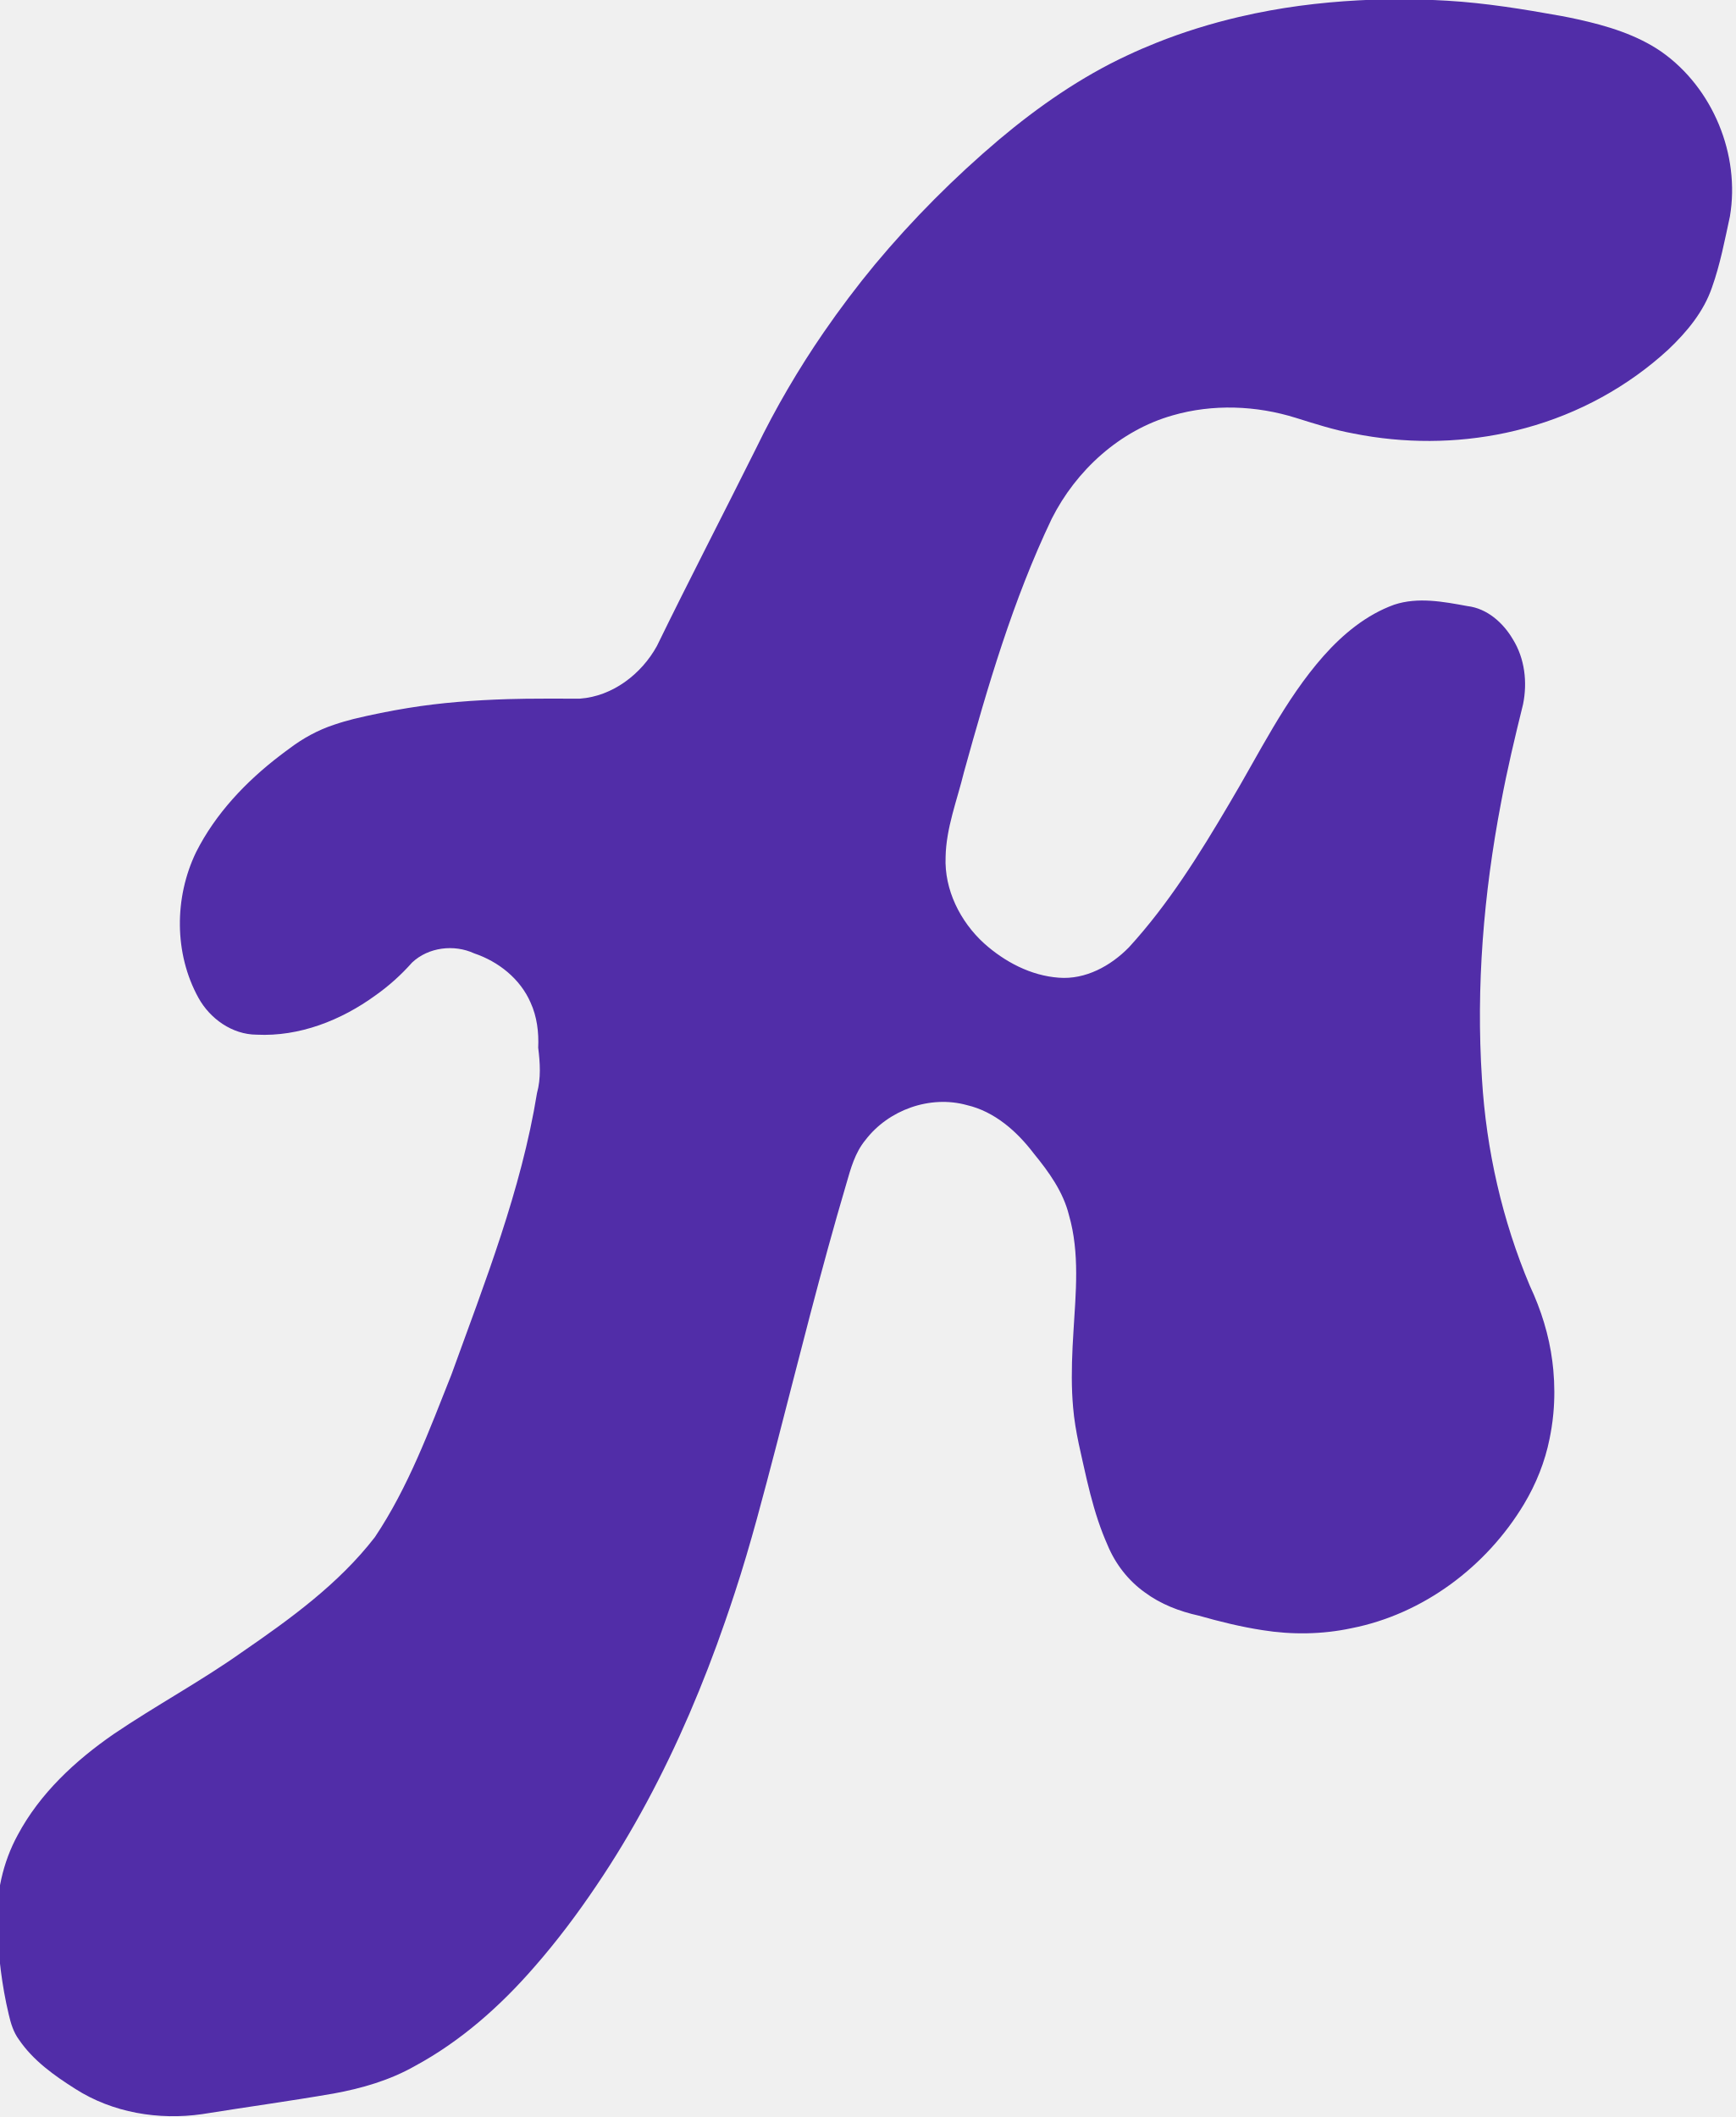
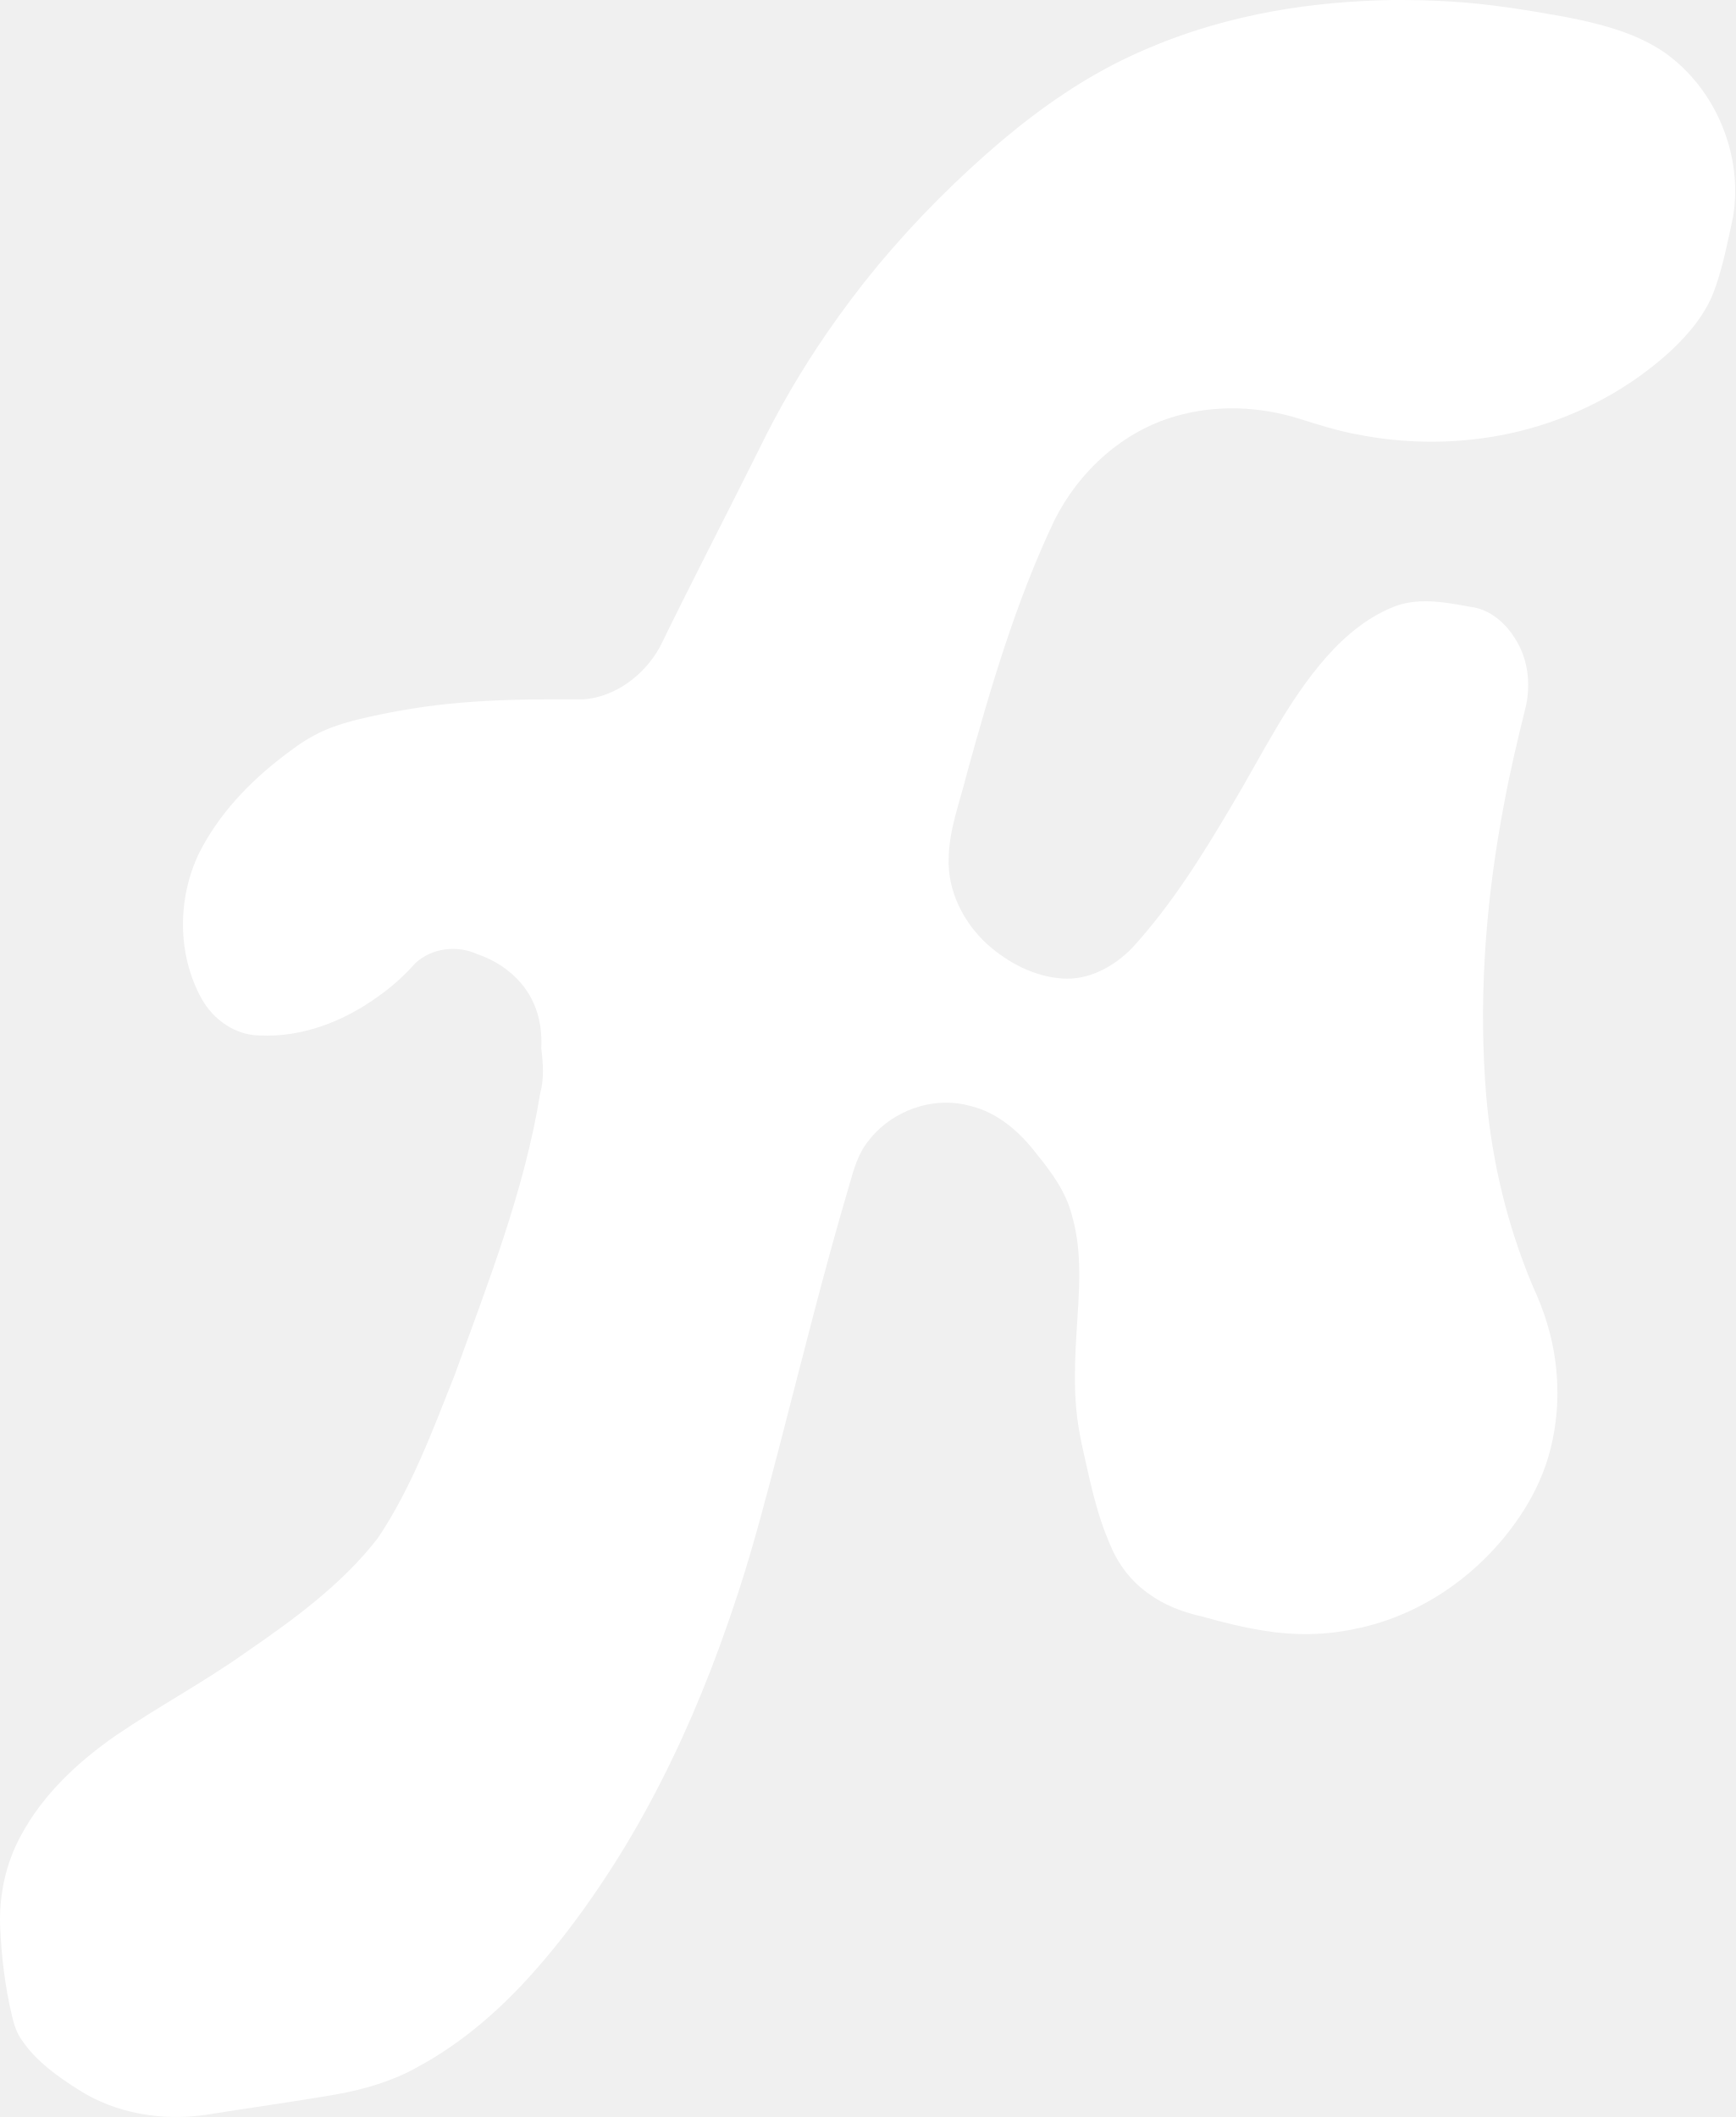
- <svg xmlns="http://www.w3.org/2000/svg" width="300.987" height="367.23" viewBox="0 0 300.987 367.23" version="1.1" id="svg5">
+ <svg xmlns="http://www.w3.org/2000/svg" width="839.284" height="1024" viewBox="0 0 839.284 1024" version="1.1" id="svg5">
  <defs id="defs5120" />
-   <path style="fill:#512da8;fill-opacity:1" d="m 240.793,-0.131 c -6.867,0.14 -13.735,0.718 -20.496,1.949 -1.721,0.313 -3.626,0.704 -5.402,1.124 -4.848,1.13 -9.729,2.653 -14.28,4.469 -1.759,0.705 -3.346,1.386 -5.068,2.197 -8.045,3.74 -15.48,8.916 -22.197,14.562 -7.793,6.594 -15.03,13.853 -21.57,21.692 -3.14,3.793 -6.178,7.83 -8.922,11.822 -4.334,6.302 -8.307,13.075 -11.68,20.032 -5.713,11.466 -11.616,22.837 -17.233,34.35 -2.69,4.873 -7.674,8.712 -13.336,9.125 -4.149,0.017 -8.411,-0.046 -12.491,0.084 -5.754,0.18 -11.65,0.6 -17.41,1.552 -3.153,0.513 -6.286,1.148 -9.391,1.897 -1.025,0.261 -2.273,0.614 -3.36,0.991 -2.79,0.916 -5.387,2.339 -7.726,4.108 -0.418,0.316 -1.107,0.801 -1.618,1.205 -5.93,4.526 -11.228,10.099 -14.605,16.805 -3.789,7.854 -3.827,17.564 0.411,25.25 2.003,3.634 5.858,6.378 10.092,6.399 7.411,0.371 14.662,-2.489 20.587,-6.794 2.339,-1.649 4.482,-3.571 6.377,-5.713 2.829,-2.674 7.288,-3.211 10.781,-1.595 4.201,1.41 7.976,4.405 9.772,8.521 1.122,2.447 1.454,5.182 1.328,7.848 0.327,2.608 0.501,5.297 -0.208,7.859 -2.735,16.874 -9.061,32.848 -14.844,48.846 -3.838,9.647 -7.466,19.514 -13.278,28.191 -6.267,8.115 -14.716,14.21 -23.058,19.953 -7.191,5.093 -14.973,9.272 -22.261,14.216 -6.652,4.599 -12.791,10.292 -16.633,17.497 -2.616,4.792 -3.785,10.298 -3.588,15.74 0.234,5.169 0.824,10.342 2.028,15.38 0.354,1.549 0.822,3.092 1.778,4.386 2.471,3.631 6.126,6.234 9.791,8.548 6.455,4.127 14.447,5.451 21.972,4.37 7.597,-1.221 15.199,-2.26 22.768,-3.568 4.924,-0.895 9.805,-2.308 14.176,-4.797 7.93,-4.289 14.765,-10.357 20.658,-17.133 3.9,-4.442 7.518,-9.269 10.777,-14.113 6.321,-9.321 11.671,-19.455 16.154,-29.846 2.264,-5.268 4.303,-10.535 6.202,-16.037 0.582,-1.641 1.12,-3.303 1.689,-5.01 2.773,-8.441 4.978,-17.05 7.23,-25.64 3.909,-15.067 7.663,-30.251 12.085,-45.208 0.765,-2.662 1.514,-5.434 3.316,-7.612 3.989,-5.246 11.222,-7.845 17.609,-6.071 4.811,1.119 8.69,4.561 11.609,8.405 2.606,3.184 5.1,6.638 6.101,10.698 1.888,6.566 1.176,13.467 0.774,20.181 -0.224,3.542 -0.375,7.094 -0.227,10.643 0.037,0.701 0.086,1.686 0.164,2.495 0.356,4.273 1.468,8.432 2.388,12.607 0.748,3.17 1.6,6.325 2.786,9.362 0.199,0.519 0.536,1.313 0.805,1.932 1.35,3.262 3.581,6.149 6.46,8.204 2.761,2.049 6.027,3.302 9.366,4.036 3.607,1.028 7.288,1.936 11.052,2.517 5.04,0.811 10.339,0.75 15.401,-0.333 12.468,-2.438 23.459,-10.698 29.953,-21.527 2.104,-3.51 3.65,-7.364 4.448,-11.383 0.093,-0.478 0.248,-1.264 0.338,-1.87 0.123,-0.783 0.226,-1.57 0.307,-2.442 0.234,-2.523 0.227,-5.067 -0.006,-7.59 -0.031,-0.332 -0.105,-1.039 -0.169,-1.509 -0.573,-4.526 -1.951,-8.923 -3.885,-13.047 -4.803,-11.381 -7.573,-23.593 -8.322,-35.917 -1.047,-16.017 0.298,-32.132 3.302,-47.881 1.064,-5.747 2.423,-11.434 3.825,-17.106 0.78,-3.808 0.308,-7.94 -1.764,-11.278 -1.688,-2.873 -4.472,-5.363 -7.889,-5.76 -4.165,-0.767 -8.574,-1.611 -12.709,-0.24 -4.81,1.739 -8.87,5.095 -12.233,8.881 -6.759,7.647 -11.168,16.941 -16.365,25.636 -5.147,8.736 -10.547,17.425 -17.417,24.93 -3.148,3.214 -7.528,5.617 -12.141,5.256 -4.865,-0.351 -9.398,-2.753 -12.985,-5.967 -4.132,-3.782 -6.892,-9.28 -6.662,-14.955 0.092,-5.071 1.993,-9.846 3.179,-14.716 4.136,-14.944 8.524,-29.921 15.22,-43.953 4.238,-8.431 11.828,-15.355 20.986,-17.955 6.97,-2.014 14.504,-1.723 21.403,0.44 3.291,1.025 6.577,2.092 9.976,2.708 8.707,1.743 17.773,1.733 26.46,-0.13 1.025,-0.223 2.283,-0.52 3.385,-0.828 9.176,-2.495 17.779,-7.172 24.772,-13.625 3.196,-3.036 6.128,-6.548 7.564,-10.78 1.422,-3.987 2.205,-8.162 3.102,-12.288 1.817,-10.725 -2.966,-22.304 -11.868,-28.569 -4.322,-2.978 -9.435,-4.505 -14.509,-5.627 -0.897,-0.2 -2.041,-0.431 -2.958,-0.6 -6.511,-1.171 -13.057,-2.239 -19.668,-2.63 -0.534,-0.024 -1.392,-0.073 -2.051,-0.106 -1.599,-0.08 -3.445,-0.126 -5.161,-0.146 -1.019,-0.017 -2.038,-8.59e-4 -3.057,-0.004 z" id="path5115" />
+   <path style="fill:#ffffff;fill-opacity:1;stroke-width:2.788" d="M 672.941,0.011 C 653.792,0.4 634.642,2.012 615.79,5.446 c -4.799,0.874 -10.11,1.964 -15.064,3.134 -13.517,3.152 -27.13,7.397 -39.82,12.462 -4.904,1.966 -9.33,3.864 -14.132,6.125 -22.433,10.429 -43.164,24.861 -61.896,40.606 -21.729,18.387 -41.909,38.629 -60.145,60.487 -8.756,10.575 -17.226,21.834 -24.88,32.965 -12.084,17.573 -23.163,36.46 -32.569,55.857 -15.929,31.971 -32.392,63.679 -48.054,95.783 -7.5,13.589 -21.4,24.292 -37.188,25.445 -11.569,0.046 -23.453,-0.128 -34.831,0.233 -16.044,0.501 -32.486,1.674 -48.548,4.328 -8.792,1.431 -17.529,3.2 -26.187,5.289 -2.857,0.729 -6.338,1.713 -9.37,2.765 -7.78,2.553 -15.022,6.521 -21.542,11.454 -1.165,0.881 -3.087,2.232 -4.512,3.359 -16.536,12.62 -31.309,28.16 -40.724,46.86 -10.565,21.9 -10.672,48.976 1.145,70.409 5.586,10.132 16.336,17.786 28.142,17.844 20.664,1.035 40.885,-6.941 57.406,-18.946 6.523,-4.598 12.497,-9.956 17.782,-15.929 7.887,-7.456 20.323,-8.954 30.061,-4.447 11.713,3.933 22.241,12.282 27.249,23.76 3.127,6.824 4.053,14.45 3.702,21.884 0.911,7.272 1.398,14.77 -0.58,21.915 -7.626,47.052 -25.267,91.595 -41.393,136.203 -10.701,26.901 -20.82,54.414 -37.025,78.61 -17.475,22.628 -41.035,39.623 -64.296,55.637 -20.051,14.201 -41.752,25.853 -62.072,39.64 -18.548,12.823 -35.667,28.698 -46.381,48.79 -7.294,13.362 -10.555,28.717 -10.005,43.889 0.654,14.413 2.299,28.839 5.655,42.886 0.988,4.318 2.293,8.621 4.959,12.231 6.89,10.124 17.082,17.383 27.302,23.836 18,11.507 40.284,15.201 61.267,12.184 21.184,-3.404 42.383,-6.302 63.489,-9.95 13.729,-2.496 27.342,-6.436 39.529,-13.376 22.113,-11.96 41.17,-28.881 57.604,-47.775 10.874,-12.385 20.963,-25.847 30.05,-39.352 17.625,-25.99 32.544,-54.249 45.044,-83.224 6.313,-14.689 12,-29.377 17.293,-44.719 1.624,-4.576 3.124,-9.209 4.711,-13.971 7.734,-23.536 13.88,-47.544 20.161,-71.496 10.9,-42.014 21.368,-84.354 33.698,-126.059 2.132,-7.423 4.22,-15.153 9.247,-21.225 11.123,-14.629 31.293,-21.876 49.102,-16.928 13.414,3.12 24.231,12.719 32.371,23.438 7.267,8.879 14.22,18.51 17.011,29.829 5.264,18.31 3.28,37.552 2.158,56.273 -0.626,9.876 -1.044,19.782 -0.634,29.676 0.102,1.953 0.241,4.702 0.457,6.957 0.993,11.916 4.093,23.512 6.657,35.155 2.085,8.84 4.461,17.636 7.768,26.107 0.556,1.446 1.493,3.662 2.245,5.389 3.765,9.096 9.987,17.147 18.013,22.876 7.7,5.712 16.807,9.209 26.116,11.254 10.057,2.865 20.323,5.398 30.819,7.02 14.055,2.261 28.829,2.091 42.944,-0.929 34.767,-6.799 65.415,-29.829 83.522,-60.026 5.868,-9.788 10.178,-20.535 12.403,-31.74 0.259,-1.333 0.693,-3.524 0.943,-5.214 0.344,-2.184 0.63,-4.378 0.855,-6.811 0.652,-7.036 0.633,-14.13 -0.017,-21.166 -0.086,-0.924 -0.294,-2.898 -0.471,-4.207 -1.599,-12.62 -5.44,-24.882 -10.832,-36.382 -13.394,-31.734 -21.118,-65.787 -23.204,-100.152 -2.92,-44.664 0.831,-89.597 9.208,-133.513 2.966,-16.026 6.755,-31.884 10.667,-47.7 2.174,-10.617 0.86,-22.14 -4.919,-31.448 -4.707,-8.01 -12.47,-14.955 -21.998,-16.061 -11.614,-2.137 -23.909,-4.492 -35.439,-0.67 -13.411,4.848 -24.733,14.206 -34.112,24.764 -18.846,21.322 -31.143,47.239 -45.633,71.486 -14.352,24.36 -29.41,48.587 -48.566,69.516 -8.778,8.963 -20.99,15.664 -33.854,14.656 -13.565,-0.978 -26.204,-7.676 -36.208,-16.638 -11.522,-10.546 -19.217,-25.876 -18.578,-41.701 0.257,-14.139 5.556,-27.455 8.865,-41.035 11.534,-41.67 23.769,-83.432 42.439,-122.561 11.817,-23.508 32.981,-42.816 58.519,-50.066 19.435,-5.616 40.442,-4.805 59.68,1.228 9.176,2.859 18.34,5.834 27.818,7.552 24.278,4.859 49.56,4.831 73.782,-0.362 2.857,-0.621 6.366,-1.45 9.44,-2.31 25.588,-6.958 49.576,-19.999 69.076,-37.994 8.913,-8.466 17.088,-18.259 21.091,-30.059 3.964,-11.117 6.148,-22.758 8.65,-34.265 C 843.285,75.178 829.949,42.892 805.126,25.422 793.075,17.117 778.817,12.859 764.669,9.732 762.168,9.174 758.979,8.531 756.42,8.06 738.265,4.794 720.011,1.817 701.576,0.725 c -1.49,-0.067 -3.883,-0.202 -5.719,-0.296 -4.458,-0.223 -9.607,-0.352 -14.392,-0.407 -2.841,-0.048 -5.683,-0.002 -8.524,-0.011 z" id="path5115" />
</svg>
